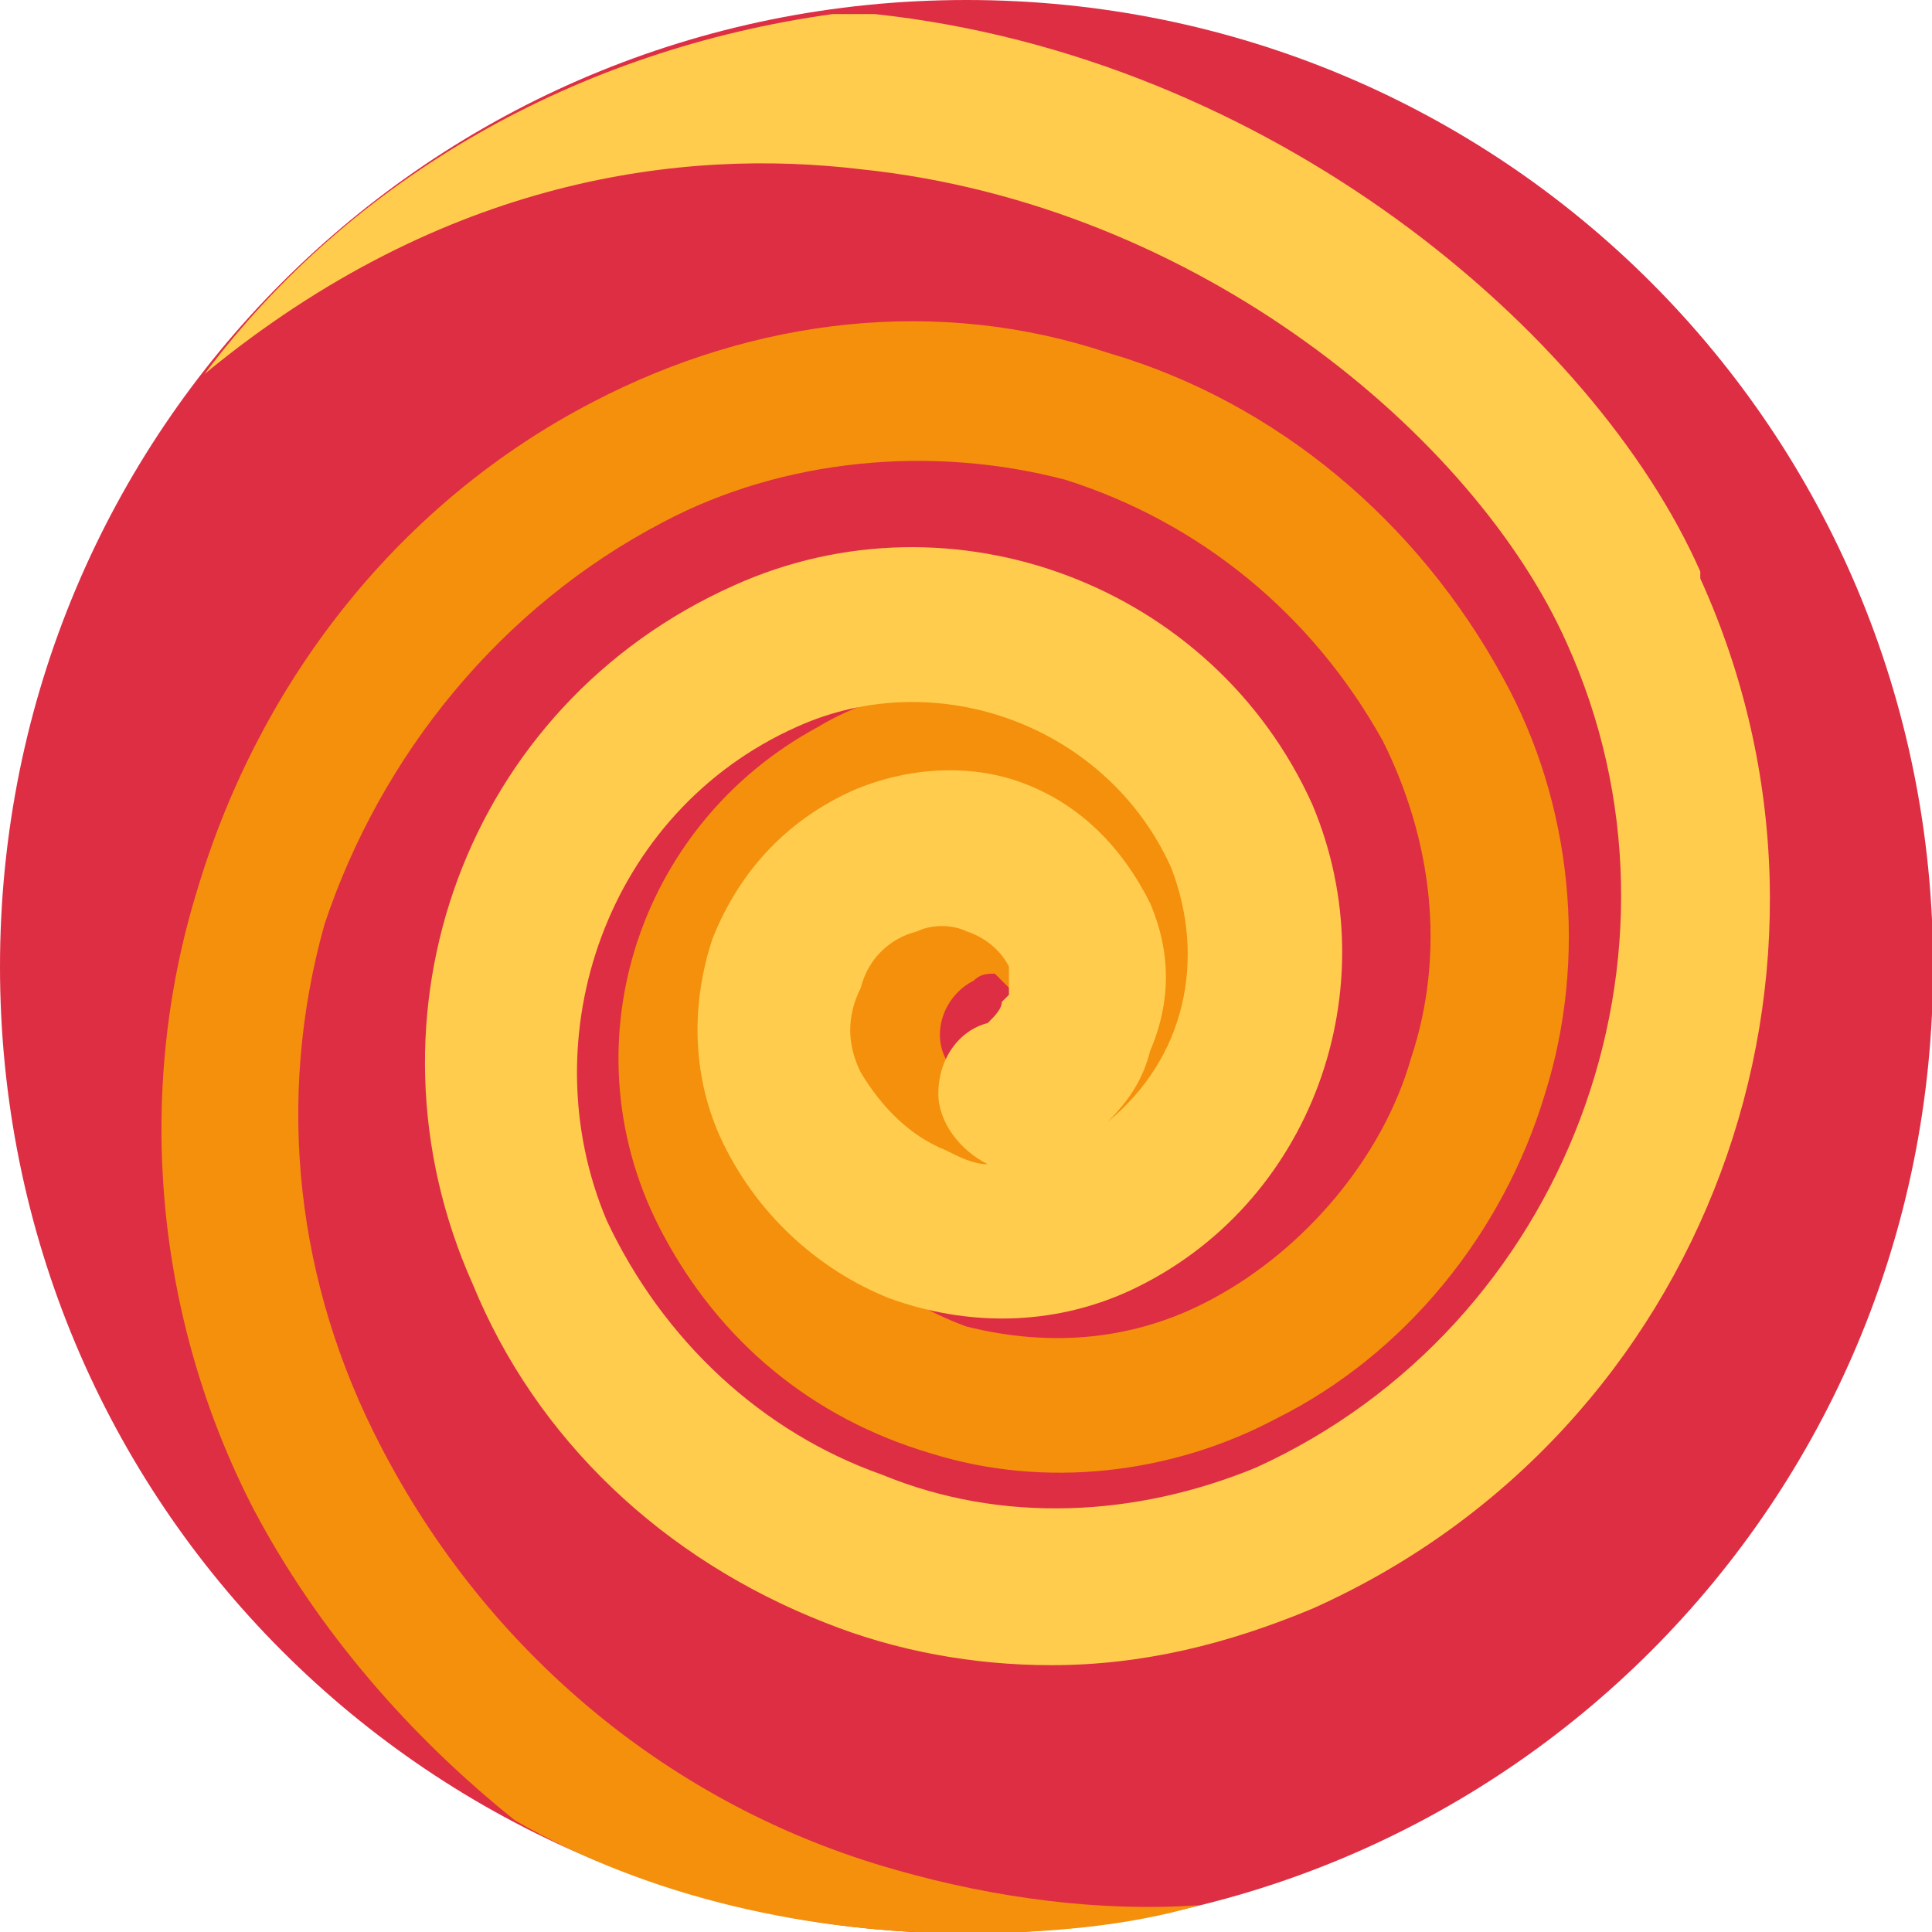
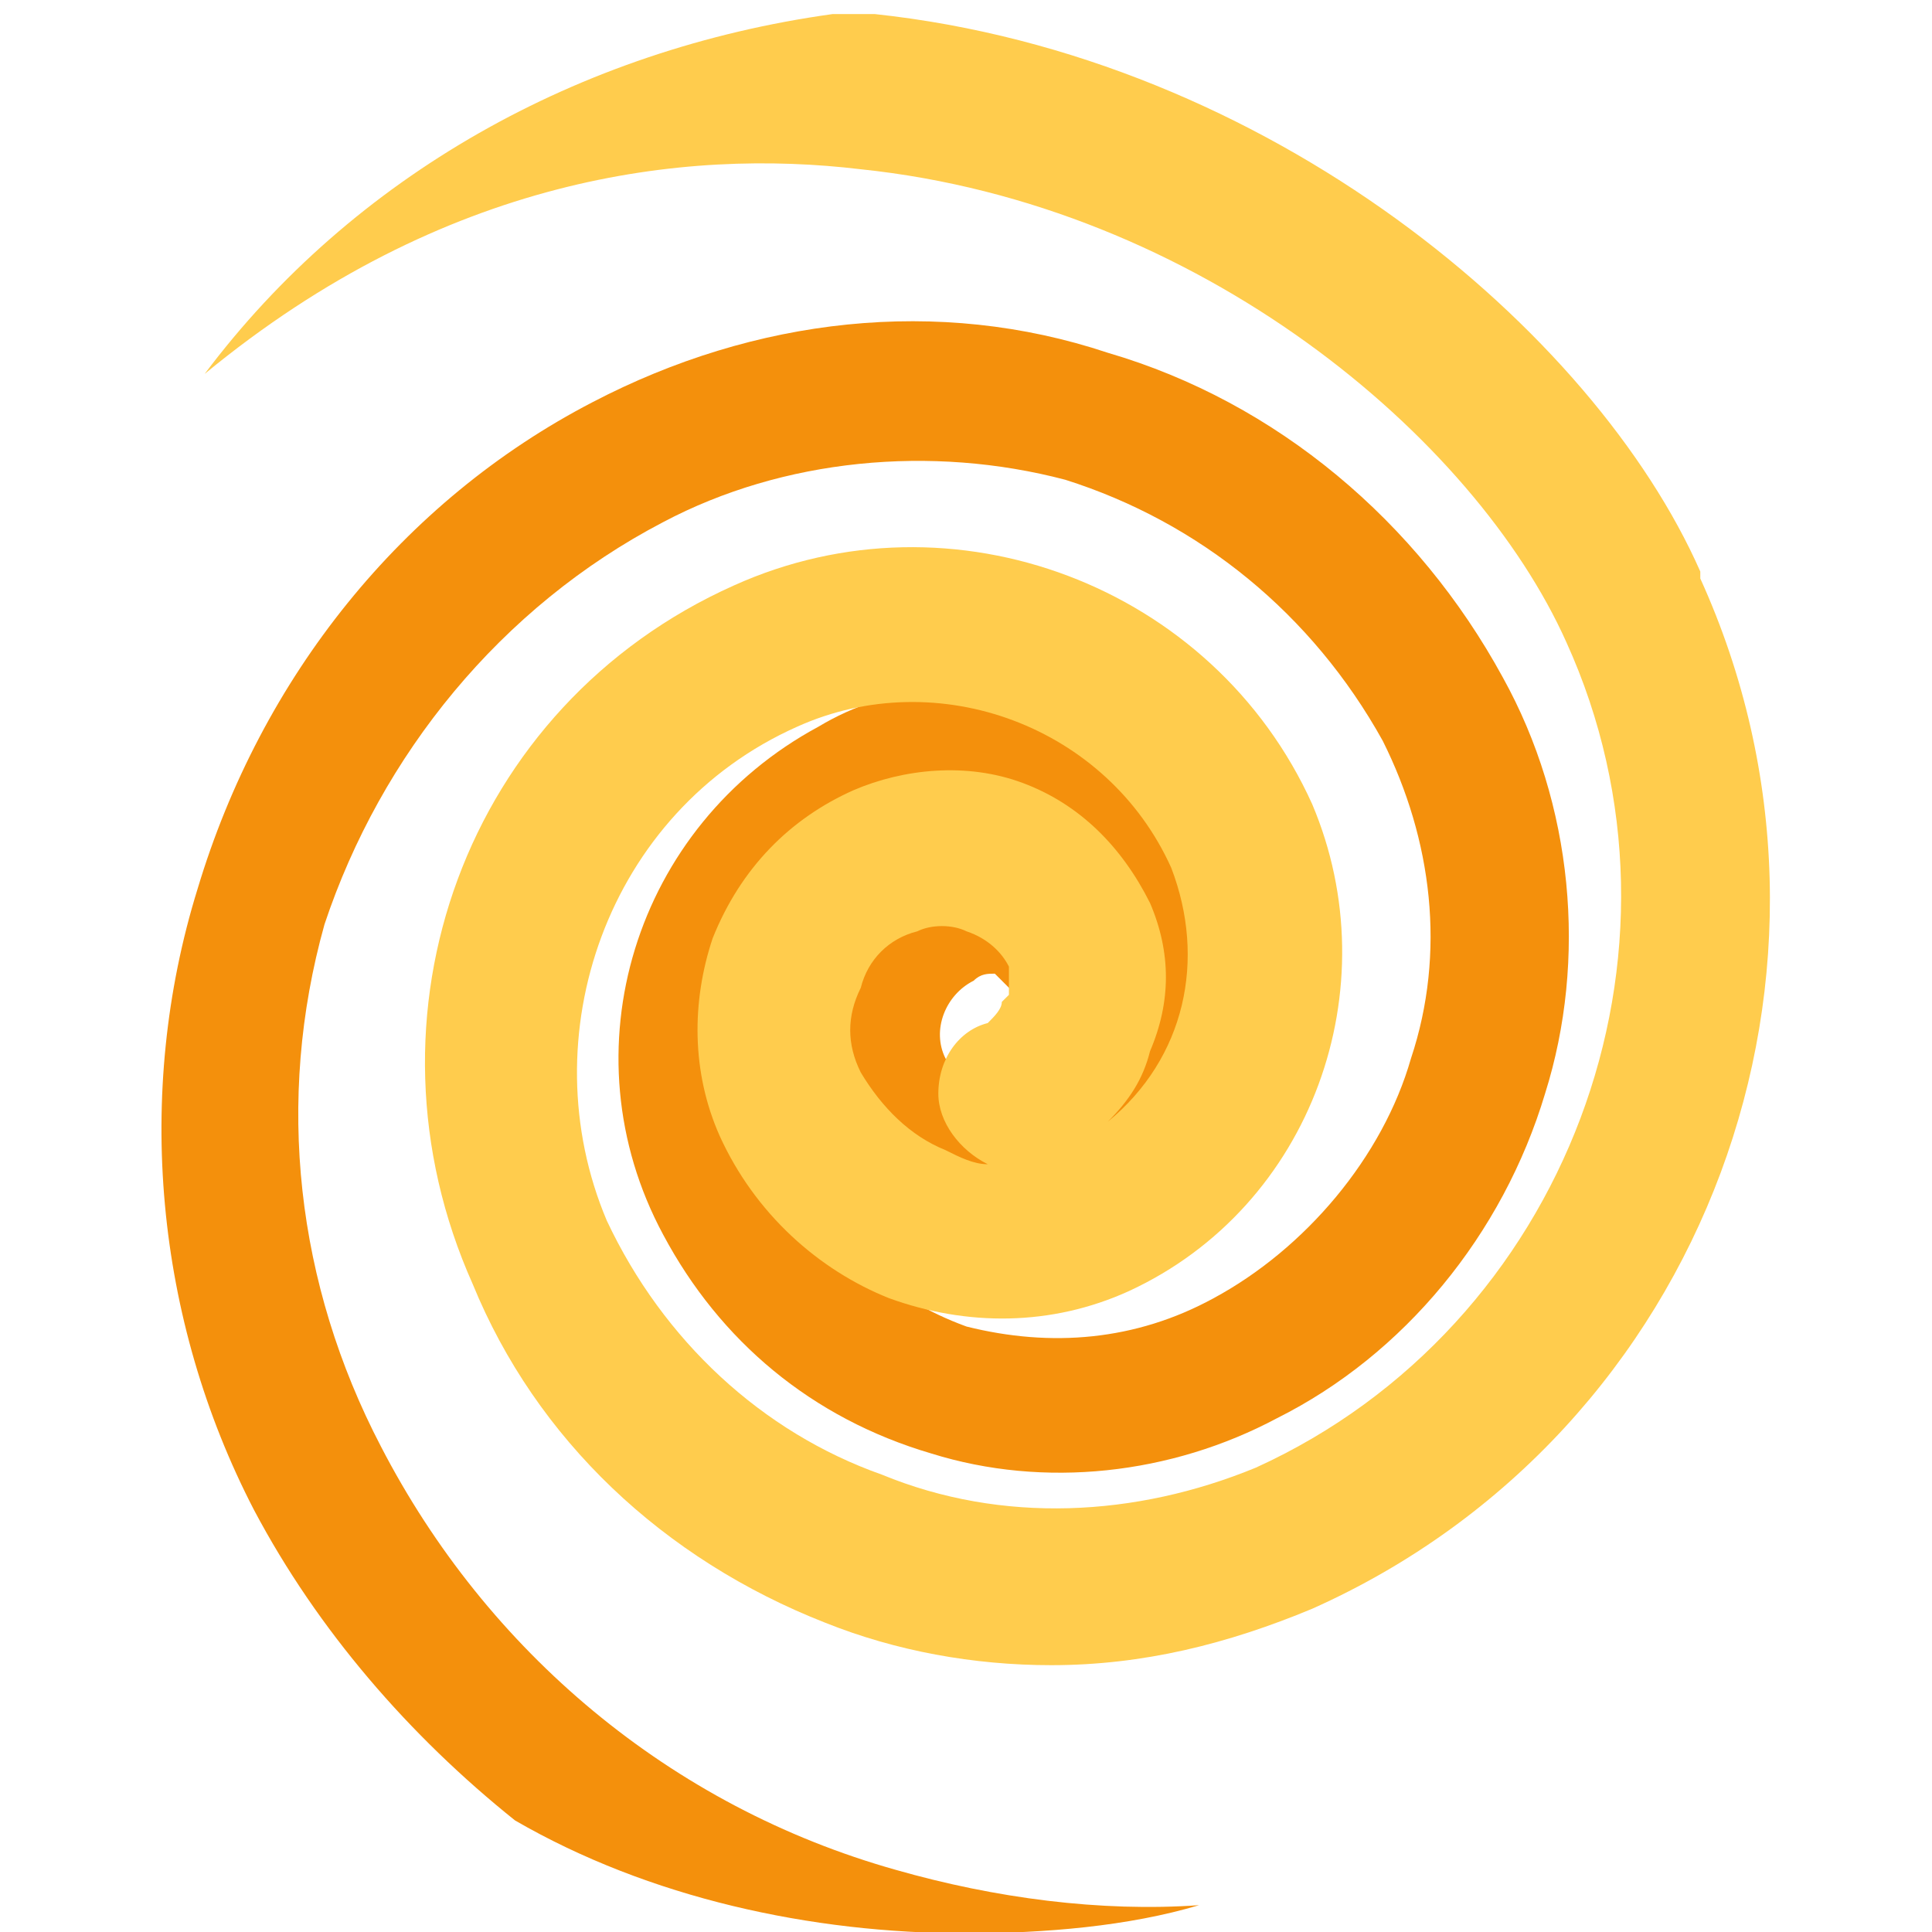
<svg xmlns="http://www.w3.org/2000/svg" viewBox="0 0 28 28">
-   <path fill="#dd2e44" d="m28.016,14.01c0,7.772 -6.237,14.01 -14.008,14.01c-7.771,0 -14.008,-6.238 -14.008,-14.01c0,-7.772 6.237,-14.01 14.008,-14.01s14.008,6.238 14.008,14.01" id="svg_1" />
+   <path fill="transparent" d="m28.016,14.01c0,7.772 -6.237,14.01 -14.008,14.01c-7.771,0 -14.008,-6.238 -14.008,-14.01c0,-7.772 6.237,-14.01 14.008,-14.01s14.008,6.238 14.008,14.01" id="svg_1" />
  <path fill="#f4900c" d="m17.382,27.611c-1.431,0.102 -2.965,-0.102 -4.397,-0.511c-3.272,-0.92 -5.93,-3.17 -7.464,-6.136c-1.227,-2.352 -1.534,-5.011 -0.818,-7.568c0.818,-2.454 2.556,-4.602 4.908,-5.829c1.738,-0.92 3.885,-1.125 5.828,-0.614c1.943,0.614 3.579,1.943 4.601,3.784c0.716,1.432 0.92,3.068 0.409,4.602c-0.409,1.432 -1.534,2.761 -2.863,3.477c-1.125,0.614 -2.352,0.716 -3.579,0.409c-1.125,-0.409 -2.045,-1.227 -2.658,-2.25c-0.92,-1.738 -0.307,-3.784 1.431,-4.704c0.613,-0.307 1.329,-0.409 1.943,-0.205q0.307,0.102 0.613,0.307c-0.613,-0.307 -1.534,-0.307 -2.147,0c-1.431,0.818 -1.943,2.454 -1.227,3.886c0.409,0.716 1.125,1.329 1.943,1.534c0.818,0.307 1.738,0.205 2.556,-0.205c1.84,-1.023 2.556,-3.375 1.534,-5.215c-0.511,-1.023 -1.534,-1.841 -2.658,-2.25c-1.227,-0.307 -2.454,-0.205 -3.476,0.409c-2.658,1.432 -3.681,4.704 -2.249,7.363c0.818,1.534 2.147,2.659 3.885,3.17c1.636,0.511 3.476,0.307 5.01,-0.511c1.84,-0.92 3.272,-2.659 3.885,-4.704c0.613,-1.943 0.409,-4.193 -0.613,-6.034c-1.227,-2.25 -3.272,-3.988 -5.726,-4.704c-2.454,-0.818 -5.112,-0.511 -7.464,0.716c-2.761,1.432 -4.806,3.988 -5.726,7.056c-0.92,2.966 -0.613,6.238 0.818,8.999c0.92,1.738 2.249,3.272 3.783,4.5c1.943,1.125 4.294,1.636 6.544,1.636c1.125,0 2.352,-0.102 3.374,-0.409m-1.329,-12.783c0.204,-0.102 0.307,-0.205 0.409,-0.409c-0.102,0.614 -0.409,1.125 -1.022,1.432c-0.307,0.205 -0.613,0.205 -1.022,0.102c-0.204,-0.102 -0.511,-0.307 -0.716,-0.614c-0.204,-0.409 0,-0.92 0.409,-1.125c0.102,-0.102 0.204,-0.102 0.307,-0.102c0.102,0.102 0.204,0.205 0.307,0.307c0.102,0.205 0.307,0.409 0.613,0.409c0.204,0.102 0.511,0.102 0.716,0" id="svg_2" />
  <path fill="#ffcc4d" d="m24.642,8.283c-1.534,-3.477 -6.237,-7.465 -11.963,-8.079c-0.204,0 -0.409,0 -0.613,0c-3.681,0.511 -6.953,2.352 -9.1,5.215c3.476,-2.863 6.953,-3.272 9.509,-2.966c4.908,0.511 8.896,3.886 10.225,6.852c2.045,4.5 0,9.92 -4.499,11.965c-1.738,0.716 -3.681,0.818 -5.419,0.102c-1.738,-0.614 -3.17,-1.943 -3.988,-3.682c-1.125,-2.659 0,-5.931 2.761,-7.159c2.045,-0.92 4.499,0 5.419,2.045c0.511,1.329 0.204,2.761 -0.92,3.682c0.307,-0.307 0.511,-0.614 0.613,-1.023c0.307,-0.716 0.307,-1.432 0,-2.148c-0.409,-0.818 -1.022,-1.432 -1.84,-1.738c-0.818,-0.307 -1.738,-0.205 -2.454,0.102c-0.92,0.409 -1.636,1.125 -2.045,2.148c-0.307,0.92 -0.307,1.943 0.102,2.863c0.511,1.125 1.431,1.943 2.454,2.352c1.125,0.409 2.352,0.409 3.476,-0.102c2.658,-1.227 3.783,-4.397 2.658,-7.056c-1.431,-3.17 -5.215,-4.602 -8.384,-3.17c-3.885,1.738 -5.521,6.238 -3.783,10.124c0.92,2.25 2.761,3.988 5.112,4.909c1.022,0.409 2.147,0.614 3.272,0.614c1.329,0 2.556,-0.307 3.783,-0.818c5.726,-2.557 8.18,-9.306 5.624,-14.931m-10.123,6.136c0,0.102 -0.102,0.205 -0.204,0.307c-0.409,0.102 -0.716,0.511 -0.716,1.023c0,0.409 0.307,0.818 0.716,1.023c-0.204,0 -0.409,-0.102 -0.613,-0.205c-0.511,-0.205 -0.92,-0.614 -1.227,-1.125c-0.204,-0.409 -0.204,-0.818 0,-1.227c0.102,-0.409 0.409,-0.716 0.818,-0.818c0.204,-0.102 0.511,-0.102 0.716,0c0.307,0.102 0.511,0.307 0.613,0.511c0,0.102 0,0.307 0,0.409" id="svg_3" />
</svg>
